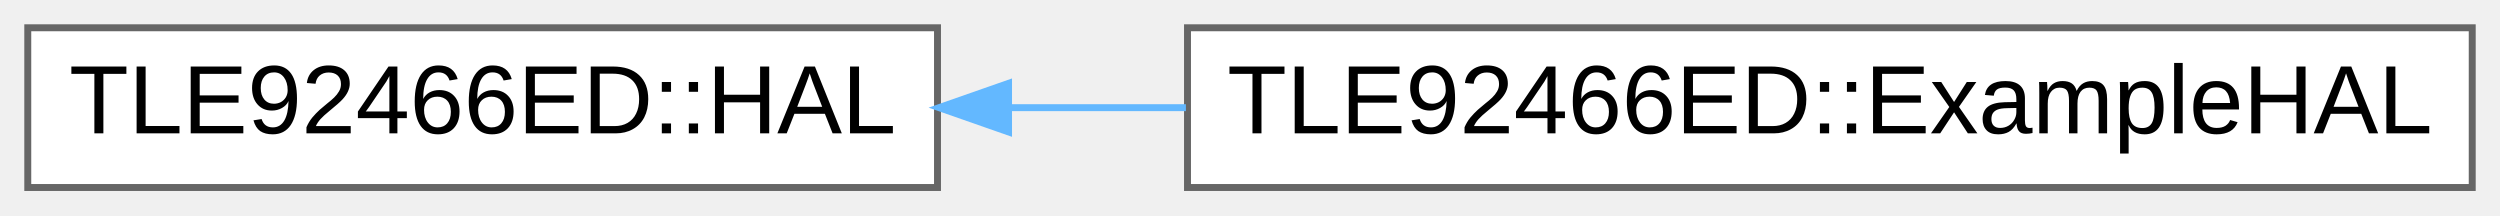
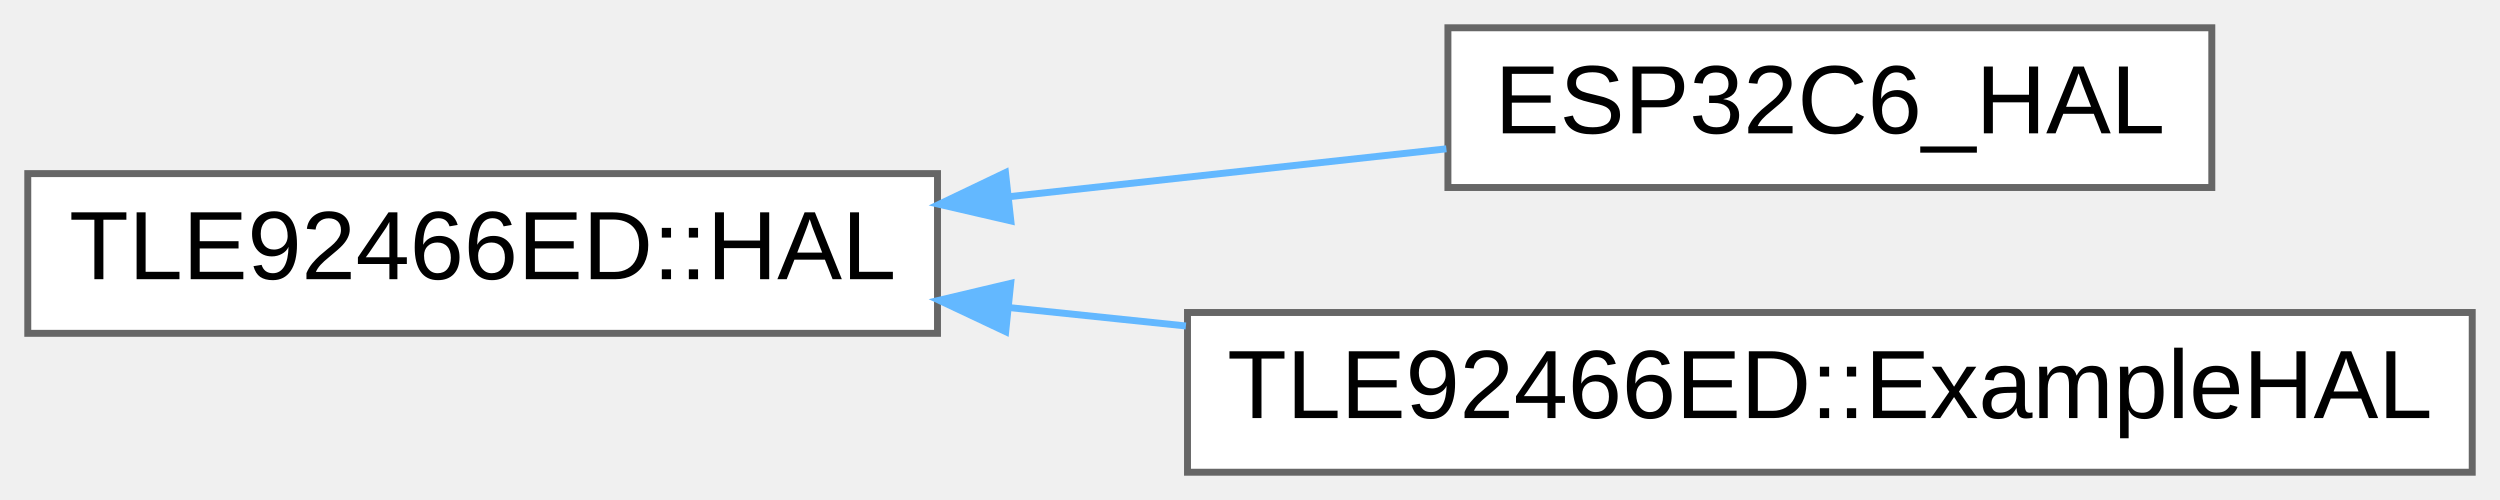
- <svg xmlns="http://www.w3.org/2000/svg" xmlns:xlink="http://www.w3.org/1999/xlink" width="360pt" height="31pt" viewBox="0.00 0.00 360.00 31.00">
-   <g id="graph0" class="graph" transform="scale(1 1) rotate(0) translate(4 27)">
+ <svg xmlns="http://www.w3.org/2000/svg" xmlns:xlink="http://www.w3.org/1999/xlink" width="360pt" height="72pt" viewBox="0.00 0.00 360.00 72.00">
+   <g id="graph0" class="graph" transform="scale(1 1) rotate(0) translate(4 68)">
    <g id="Node000000" class="node">
      <g id="a_Node000000">
        <a xlink:href="classTLE92466ED_1_1HAL.html" target="_top" xlink:title="Abstract Hardware Abstraction Layer (HAL) base class.">
-           <polygon fill="white" stroke="#666666" points="131,-23 0,-23 0,0 131,0 131,-23" />
-           <text text-anchor="middle" x="65.5" y="-7.8" font-family="Arial" font-size="14.00">TLE92466ED::HAL</text>
+           <polygon fill="white" stroke="#666666" points="131,-43 0,-43 0,-20 131,-20 131,-43" />
+           <text text-anchor="middle" x="65.5" y="-27.8" font-family="Arial" font-size="14.00">TLE92466ED::HAL</text>
        </a>
      </g>
    </g>
    <g id="Node000001" class="node">
      <g id="a_Node000001">
+         <a xlink:href="classESP32C6__HAL.html" target="_top" xlink:title="ESP32-C6 implementation of the TLE92466ED HAL interface.">
+           <polygon fill="white" stroke="#666666" points="314.5,-64 204.5,-64 204.5,-41 314.5,-41 314.5,-64" />
+           <text text-anchor="middle" x="259.5" y="-48.8" font-family="Arial" font-size="14.00">ESP32C6_HAL</text>
+         </a>
+       </g>
+     </g>
+     <g id="edge1_Node000000_Node000001" class="edge">
+       <g id="a_edge1_Node000000_Node000001">
+         <a xlink:title=" ">
+           <path fill="none" stroke="#63b8ff" d="M141.4,-39.69C162.37,-41.99 184.76,-44.43 204.28,-46.57" />
+           <polygon fill="#63b8ff" stroke="#63b8ff" points="141.56,-36.19 131.23,-38.58 140.79,-43.15 141.56,-36.19" />
+         </a>
+       </g>
+     </g>
+     <g id="Node000002" class="node">
+       <g id="a_Node000002">
        <a xlink:href="classTLE92466ED_1_1ExampleHAL.html" target="_top" xlink:title="Example HAL implementation for 32-bit SPI.">
          <polygon fill="white" stroke="#666666" points="352,-23 167,-23 167,0 352,0 352,-23" />
          <text text-anchor="middle" x="259.5" y="-7.8" font-family="Arial" font-size="14.00">TLE92466ED::ExampleHAL</text>
        </a>
      </g>
    </g>
-     <g id="edge1_Node000000_Node000001" class="edge">
-       <g id="a_edge1_Node000000_Node000001">
+     <g id="edge2_Node000000_Node000002" class="edge">
+       <g id="a_edge2_Node000000_Node000002">
        <a xlink:title=" ">
-           <path fill="none" stroke="#63b8ff" d="M141.3,-11.5C149.65,-11.5 158.23,-11.5 166.77,-11.5" />
-           <polygon fill="#63b8ff" stroke="#63b8ff" points="141.23,-8 131.23,-11.5 141.23,-15 141.23,-8" />
+           <path fill="none" stroke="#63b8ff" d="M141.3,-23.71C149.65,-22.84 158.23,-21.94 166.77,-21.06" />
+           <polygon fill="#63b8ff" stroke="#63b8ff" points="140.82,-20.24 131.23,-24.76 141.54,-27.2 140.82,-20.24" />
        </a>
      </g>
    </g>
  </g>
</svg>
